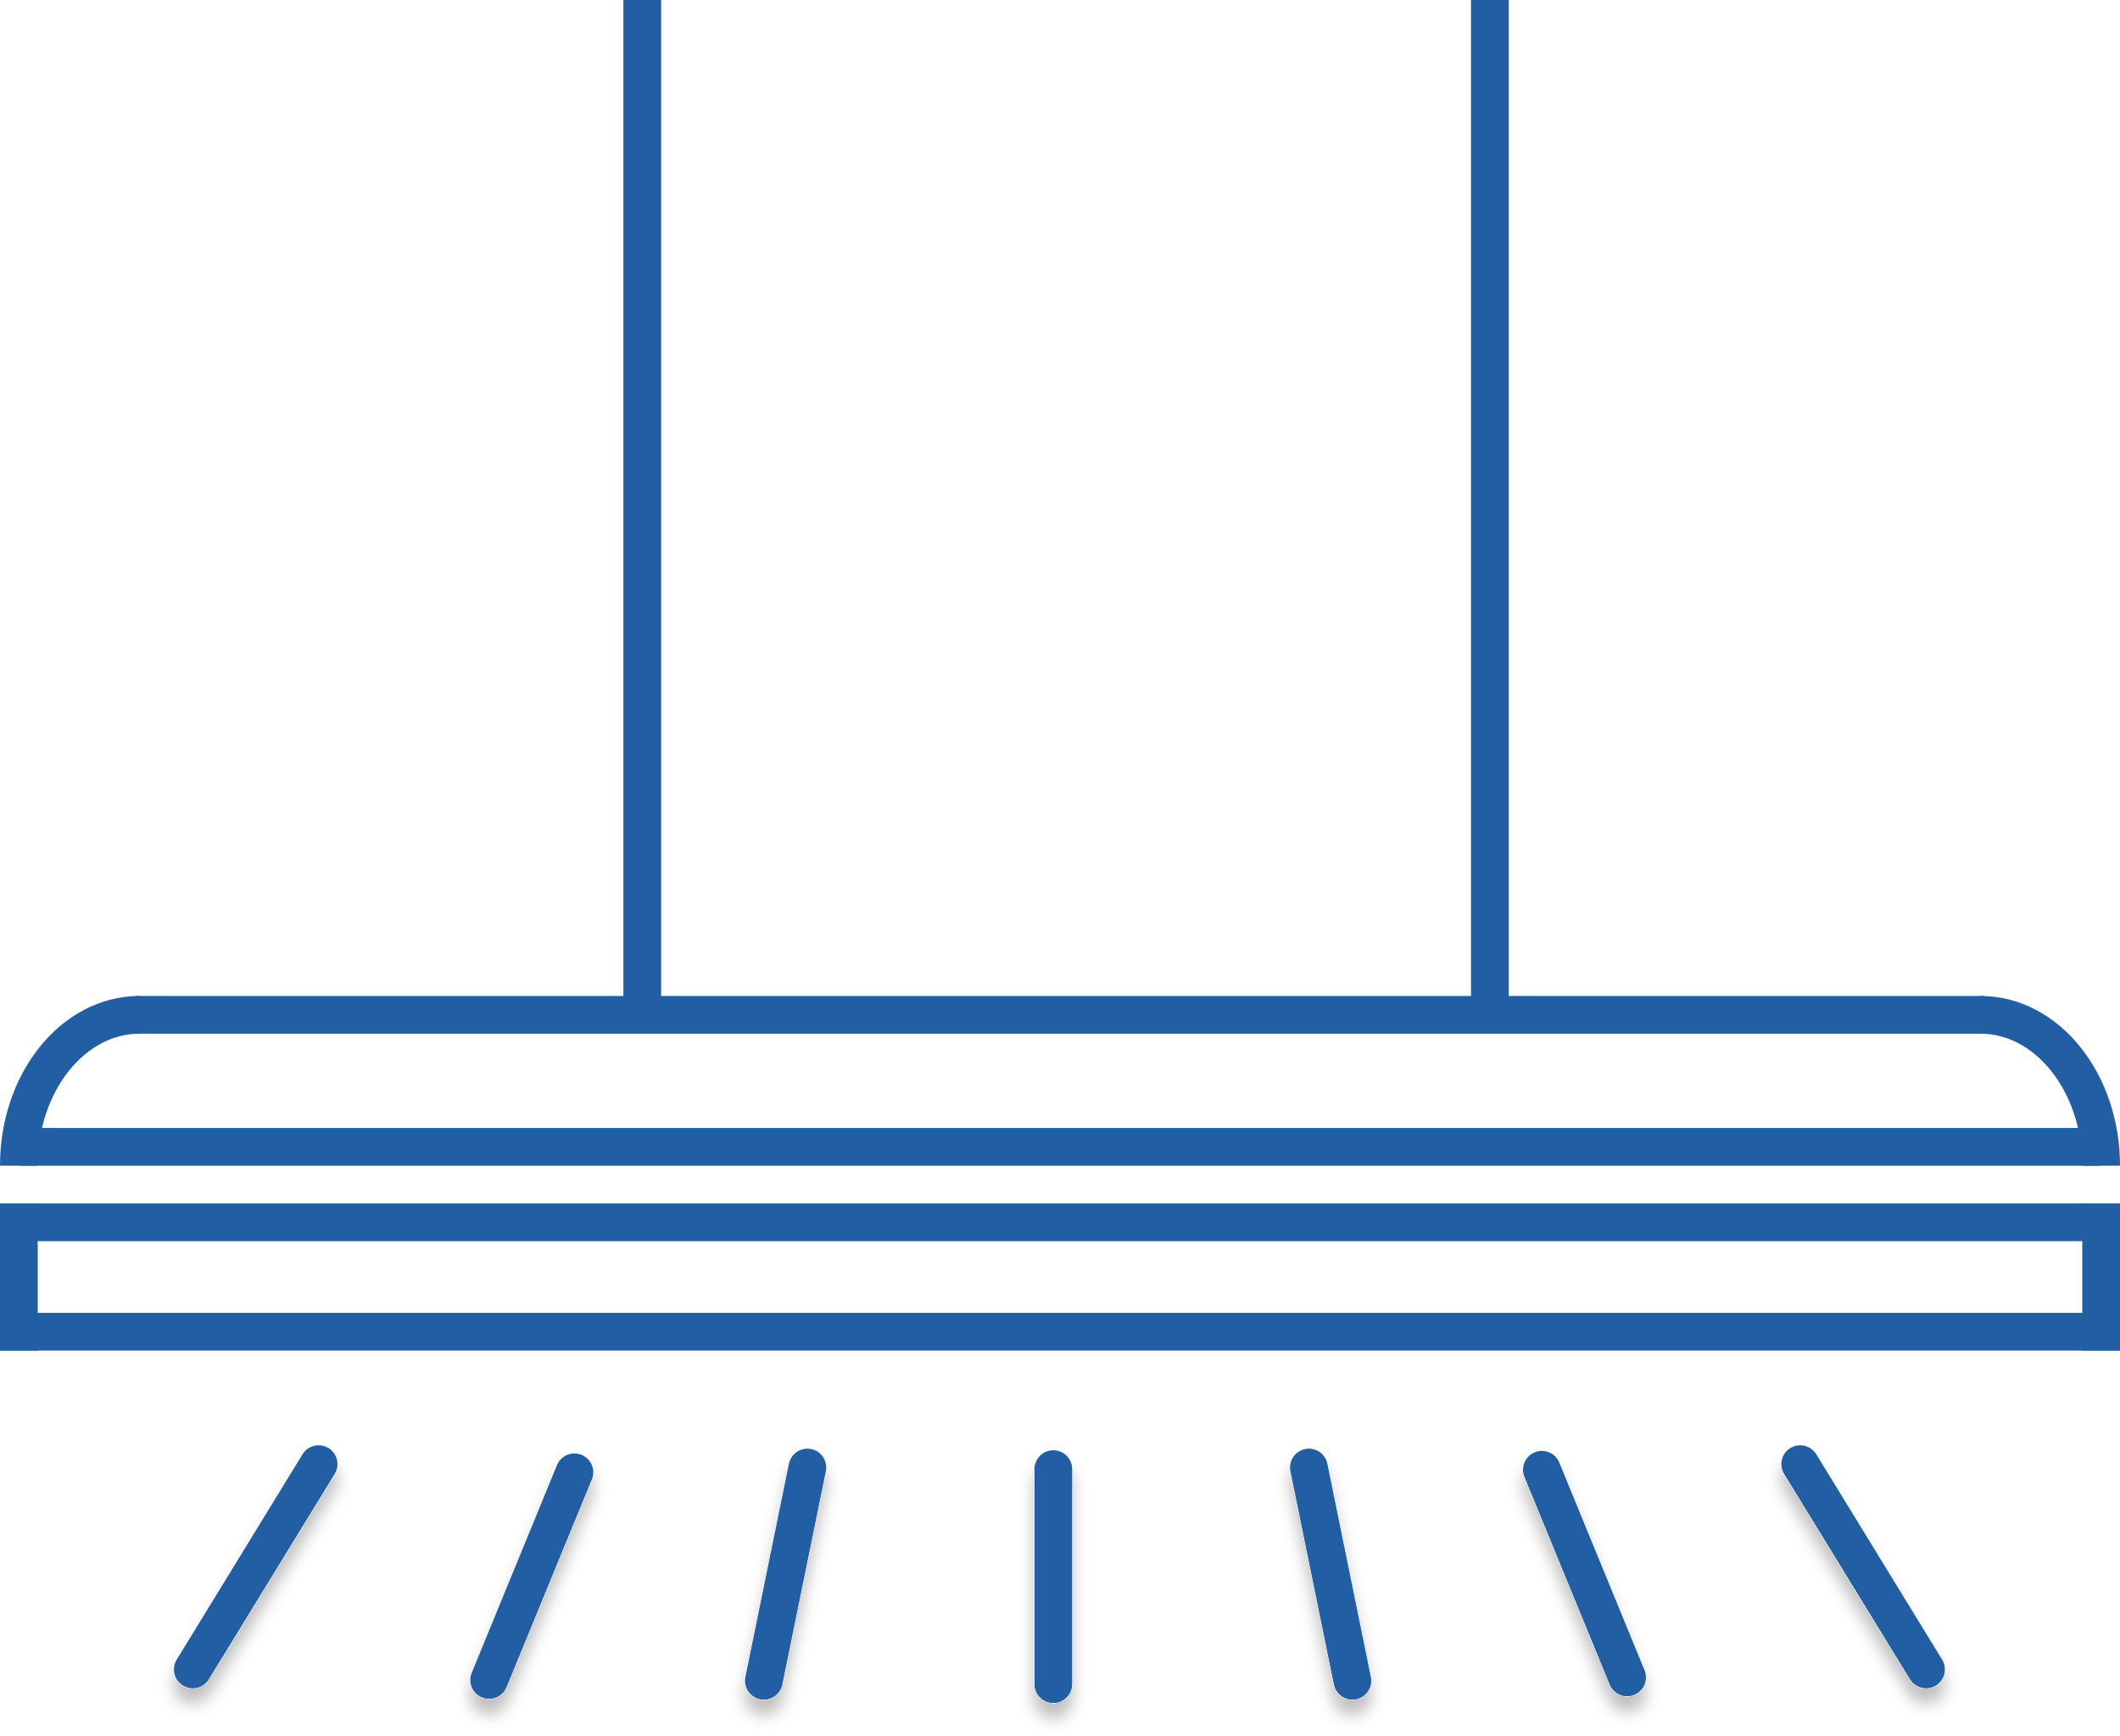
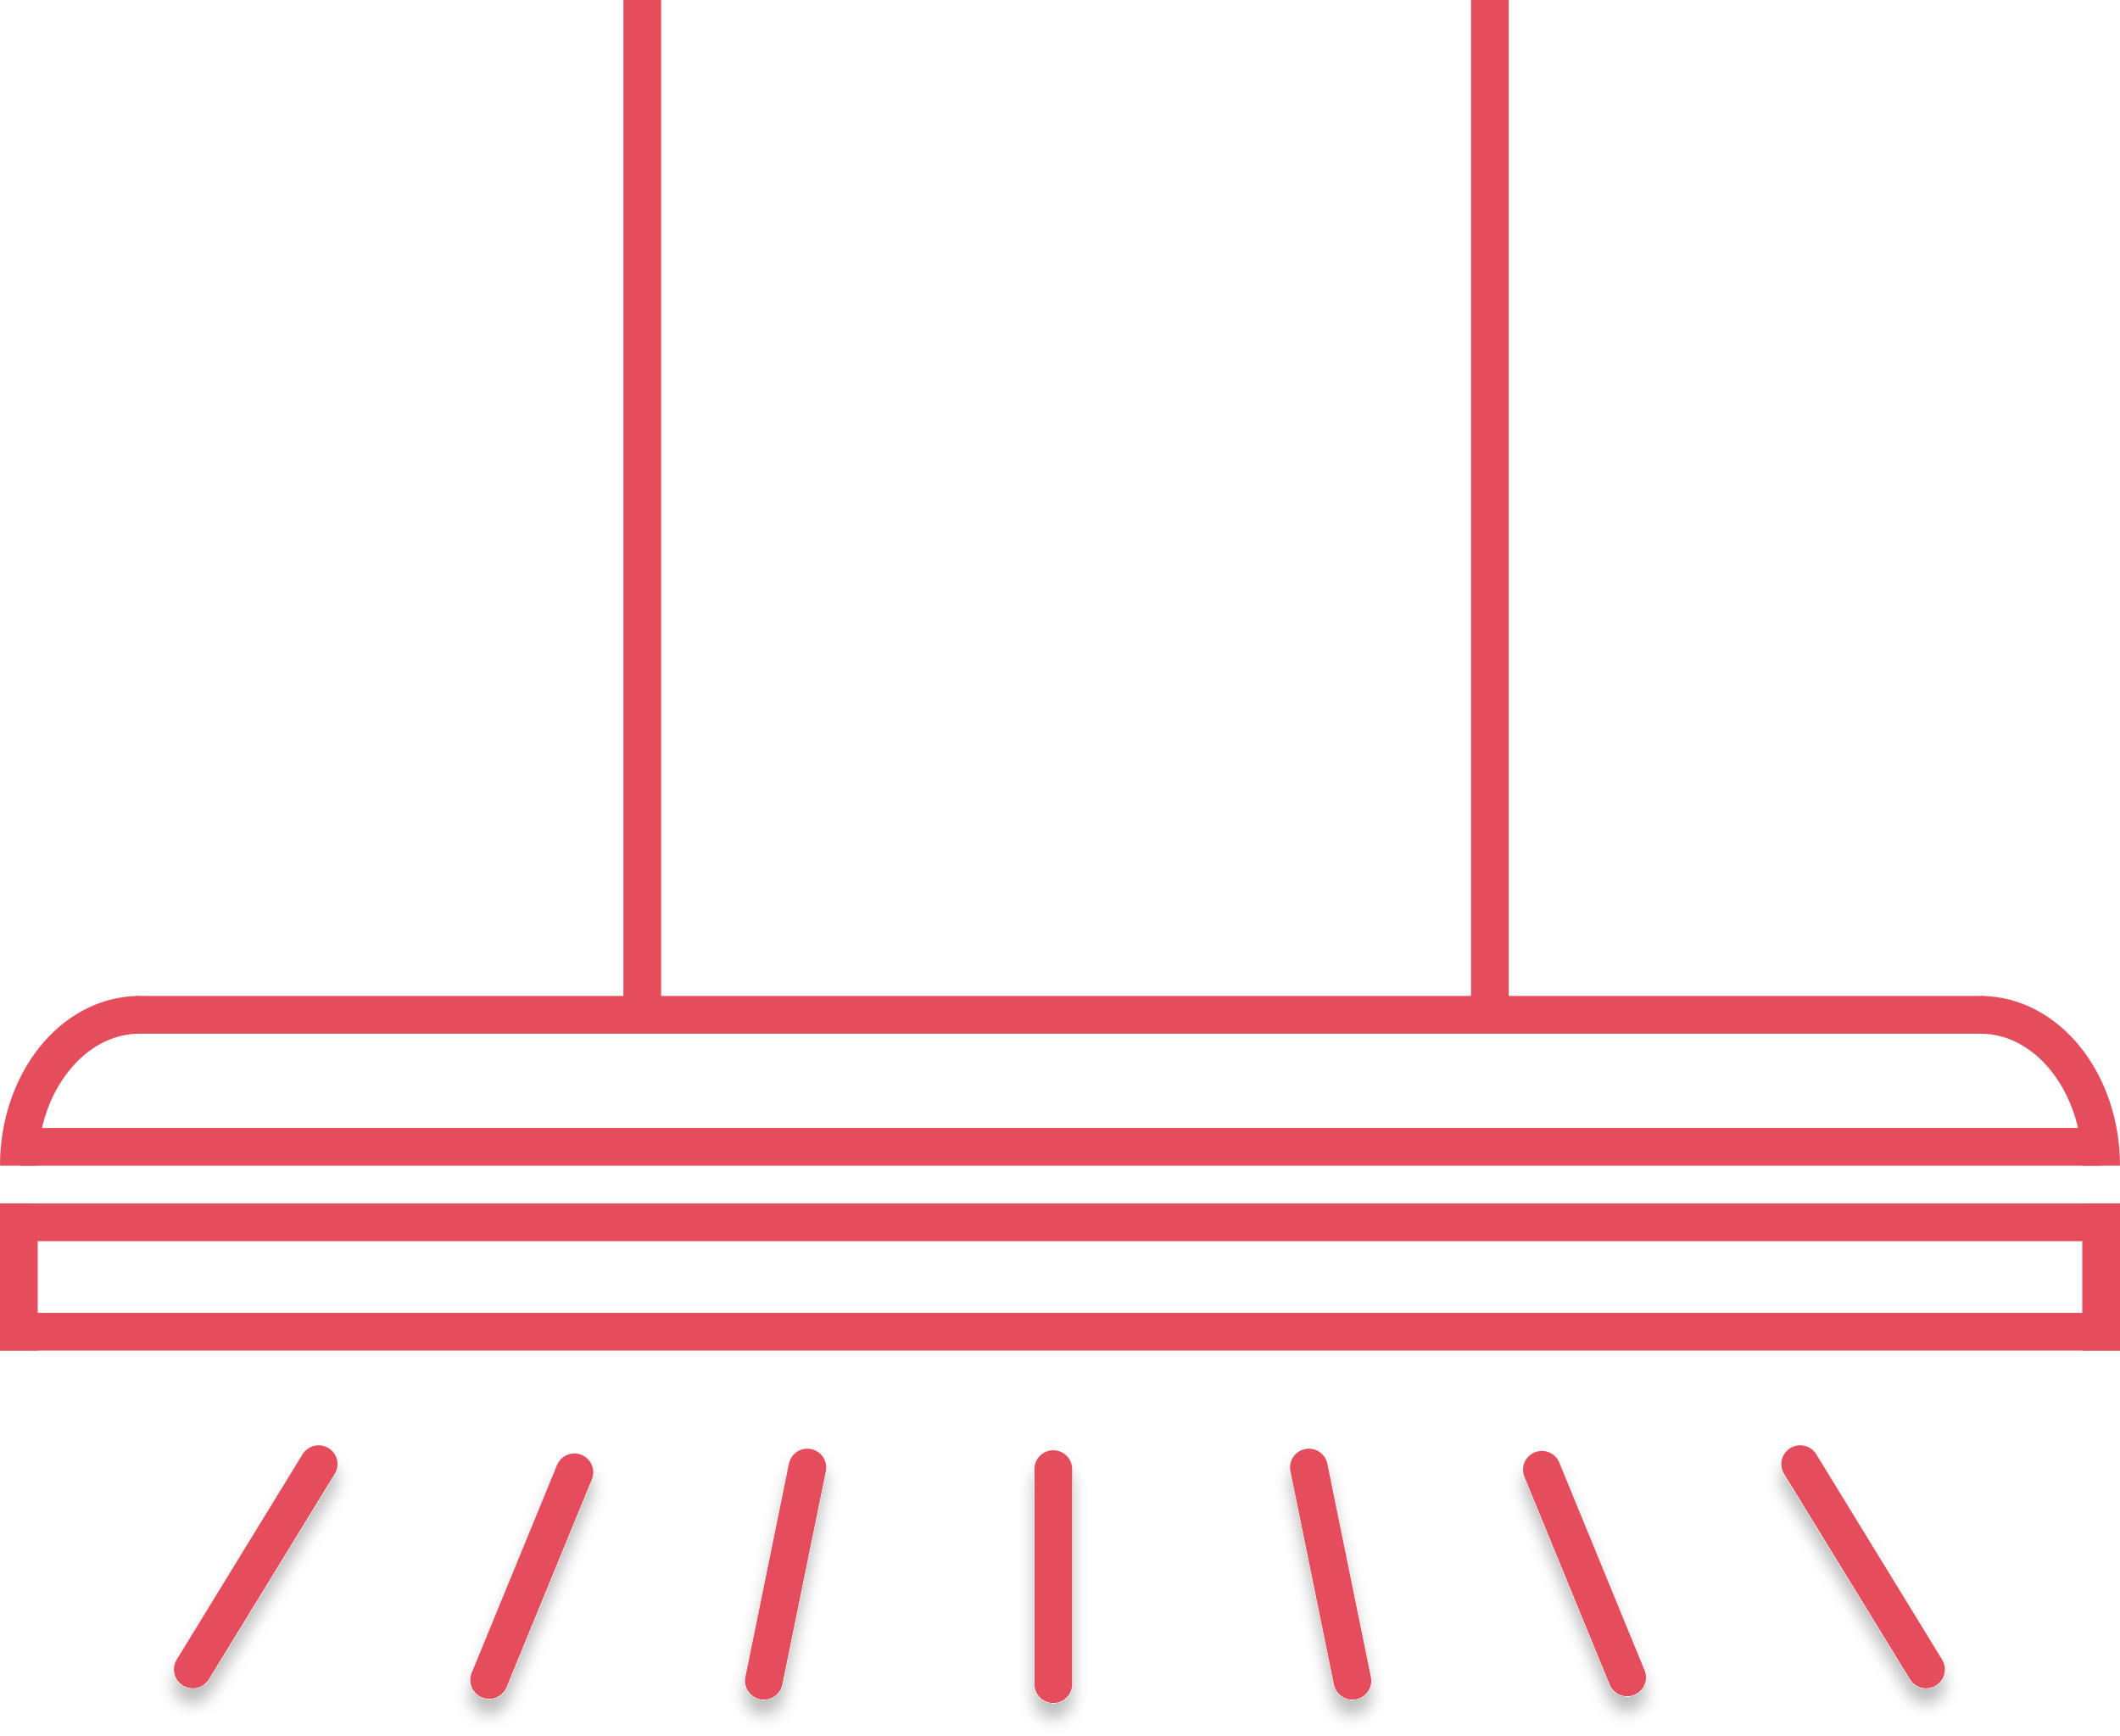
<svg xmlns="http://www.w3.org/2000/svg" width="562" height="460" viewBox="0 0 562 460" fill="none">
  <g filter="url(#filter0_d_11_428)">
-     <line x1="51.11" y1="442.523" x2="84.463" y2="388.106" stroke="#215EA3" stroke-width="10" stroke-linecap="round" />
+     <line x1="51.11" y1="442.523" x2="84.463" y2="388.106" stroke="#e54d5c" stroke-width="10" stroke-linecap="round" />
  </g>
  <g filter="url(#filter1_d_11_428)">
-     <line x1="5" y1="-5" x2="68.825" y2="-5" transform="matrix(-0.522562 -0.852601 -0.852601 0.522562 508.927 449.398)" stroke="#215EA3" stroke-width="10" stroke-linecap="round" />
+     <line x1="5" y1="-5" x2="68.825" y2="-5" transform="matrix(-0.522562 -0.852601 -0.852601 0.522562 508.927 449.398)" stroke="#e54d5c" stroke-width="10" stroke-linecap="round" />
  </g>
  <g filter="url(#filter2_d_11_428)">
-     <line x1="431.338" y1="444.641" x2="408.74" y2="389.596" stroke="#215EA3" stroke-width="10" stroke-linecap="round" />
+     <line x1="431.338" y1="444.641" x2="408.74" y2="389.596" stroke="#e54d5c" stroke-width="10" stroke-linecap="round" />
  </g>
  <g filter="url(#filter3_d_11_428)">
-     <line x1="5" y1="-5" x2="64.504" y2="-5" transform="matrix(0.37977 -0.925081 -0.925081 -0.37977 123.148 448.045)" stroke="#215EA3" stroke-width="10" stroke-linecap="round" />
+     <line x1="5" y1="-5" x2="64.504" y2="-5" transform="matrix(0.37977 -0.925081 -0.925081 -0.37977 123.148 448.045)" stroke="#e54d5c" stroke-width="10" stroke-linecap="round" />
  </g>
  <g filter="url(#filter4_d_11_428)">
-     <line x1="202.496" y1="445.53" x2="214.032" y2="389.001" stroke="#215EA3" stroke-width="10" stroke-linecap="round" />
+     <line x1="202.496" y1="445.53" x2="214.032" y2="389.001" stroke="#e54d5c" stroke-width="10" stroke-linecap="round" />
  </g>
  <g filter="url(#filter5_d_11_428)">
-     <line x1="5" y1="-5" x2="62.694" y2="-5" transform="matrix(-0.19996 -0.979804 -0.979804 0.19996 354.615 451.429)" stroke="#215EA3" stroke-width="10" stroke-linecap="round" />
+     <line x1="5" y1="-5" x2="62.694" y2="-5" transform="matrix(-0.19996 -0.979804 -0.979804 0.19996 354.615 451.429)" stroke="#e54d5c" stroke-width="10" stroke-linecap="round" />
  </g>
  <g filter="url(#filter6_d_11_428)">
-     <line x1="279.228" y1="446.429" x2="279.228" y2="389.425" stroke="#215EA3" stroke-width="10" stroke-linecap="round" />
+     <line x1="279.228" y1="446.429" x2="279.228" y2="389.425" stroke="#e54d5c" stroke-width="10" stroke-linecap="round" />
  </g>
-   <line x1="526" y1="269" x2="36" y2="269" stroke="#215EA3" stroke-width="10" />
-   <line x1="556.98" y1="304" x2="5.384" y2="304" stroke="#215EA3" stroke-width="10" />
-   <line x1="562" y1="324" y2="324" stroke="#215EA3" stroke-width="10" />
-   <line x1="562" y1="353" y2="353" stroke="#215EA3" stroke-width="10" />
-   <path d="M557 309C557 286.909 542.673 269 525 269" stroke="#215EA3" stroke-width="10" />
-   <path d="M5 309C5 286.909 19.327 269 37 269" stroke="#215EA3" stroke-width="10" />
-   <line x1="170.262" y1="265.307" x2="170.262" y2="9.13342e-05" stroke="#215EA3" stroke-width="10" />
-   <line x1="394.961" y1="265.307" x2="394.961" y2="9.13342e-05" stroke="#215EA3" stroke-width="10" />
-   <line x1="557" y1="358" x2="557" y2="319" stroke="#215EA3" stroke-width="10" />
-   <line x1="5" y1="358" x2="5" y2="319" stroke="#215EA3" stroke-width="10" />
+   <line x1="526" y1="269" x2="36" y2="269" stroke="#e54d5c" stroke-width="10" />
+   <line x1="556.98" y1="304" x2="5.384" y2="304" stroke="#e54d5c" stroke-width="10" />
+   <line x1="562" y1="324" y2="324" stroke="#e54d5c" stroke-width="10" />
+   <line x1="562" y1="353" y2="353" stroke="#e54d5c" stroke-width="10" />
+   <path d="M557 309C557 286.909 542.673 269 525 269" stroke="#e54d5c" stroke-width="10" />
+   <path d="M5 309C5 286.909 19.327 269 37 269" stroke="#e54d5c" stroke-width="10" />
+   <line x1="170.262" y1="265.307" x2="170.262" y2="9.13342e-05" stroke="#e54d5c" stroke-width="10" />
+   <line x1="394.961" y1="265.307" x2="394.961" y2="9.13342e-05" stroke="#e54d5c" stroke-width="10" />
+   <line x1="557" y1="358" x2="557" y2="319" stroke="#e54d5c" stroke-width="10" />
+   <line x1="5" y1="358" x2="5" y2="319" stroke="#e54d5c" stroke-width="10" />
  <defs>
    <filter id="filter0_d_11_428" x="42.11" y="383.105" width="51.353" height="72.418" filterUnits="userSpaceOnUse" color-interpolation-filters="sRGB">
      <feFlood flood-opacity="0" result="BackgroundImageFix" />
      <feColorMatrix in="SourceAlpha" type="matrix" values="0 0 0 0 0 0 0 0 0 0 0 0 0 0 0 0 0 0 127 0" result="hardAlpha" />
      <feOffset dy="4" />
      <feGaussianBlur stdDeviation="2" />
      <feComposite in2="hardAlpha" operator="out" />
      <feColorMatrix type="matrix" values="0 0 0 0 0 0 0 0 0 0 0 0 0 0 0 0 0 0 0.25 0" />
      <feBlend mode="normal" in2="BackgroundImageFix" result="effect1_dropShadow_11_428" />
      <feBlend mode="normal" in="SourceGraphic" in2="effect1_dropShadow_11_428" result="shape" />
    </filter>
    <filter id="filter1_d_11_428" x="468.224" y="383.105" width="51.353" height="72.418" filterUnits="userSpaceOnUse" color-interpolation-filters="sRGB">
      <feFlood flood-opacity="0" result="BackgroundImageFix" />
      <feColorMatrix in="SourceAlpha" type="matrix" values="0 0 0 0 0 0 0 0 0 0 0 0 0 0 0 0 0 0 127 0" result="hardAlpha" />
      <feOffset dy="4" />
      <feGaussianBlur stdDeviation="2" />
      <feComposite in2="hardAlpha" operator="out" />
      <feColorMatrix type="matrix" values="0 0 0 0 0 0 0 0 0 0 0 0 0 0 0 0 0 0 0.25 0" />
      <feBlend mode="normal" in2="BackgroundImageFix" result="effect1_dropShadow_11_428" />
      <feBlend mode="normal" in="SourceGraphic" in2="effect1_dropShadow_11_428" result="shape" />
    </filter>
    <filter id="filter2_d_11_428" x="399.739" y="384.594" width="40.6" height="73.048" filterUnits="userSpaceOnUse" color-interpolation-filters="sRGB">
      <feFlood flood-opacity="0" result="BackgroundImageFix" />
      <feColorMatrix in="SourceAlpha" type="matrix" values="0 0 0 0 0 0 0 0 0 0 0 0 0 0 0 0 0 0 127 0" result="hardAlpha" />
      <feOffset dy="4" />
      <feGaussianBlur stdDeviation="2" />
      <feComposite in2="hardAlpha" operator="out" />
      <feColorMatrix type="matrix" values="0 0 0 0 0 0 0 0 0 0 0 0 0 0 0 0 0 0 0.25 0" />
      <feBlend mode="normal" in2="BackgroundImageFix" result="effect1_dropShadow_11_428" />
      <feBlend mode="normal" in="SourceGraphic" in2="effect1_dropShadow_11_428" result="shape" />
    </filter>
    <filter id="filter3_d_11_428" x="120.671" y="385.271" width="40.6" height="73.048" filterUnits="userSpaceOnUse" color-interpolation-filters="sRGB">
      <feFlood flood-opacity="0" result="BackgroundImageFix" />
      <feColorMatrix in="SourceAlpha" type="matrix" values="0 0 0 0 0 0 0 0 0 0 0 0 0 0 0 0 0 0 127 0" result="hardAlpha" />
      <feOffset dy="4" />
      <feGaussianBlur stdDeviation="2" />
      <feComposite in2="hardAlpha" operator="out" />
      <feColorMatrix type="matrix" values="0 0 0 0 0 0 0 0 0 0 0 0 0 0 0 0 0 0 0.25 0" />
      <feBlend mode="normal" in2="BackgroundImageFix" result="effect1_dropShadow_11_428" />
      <feBlend mode="normal" in="SourceGraphic" in2="effect1_dropShadow_11_428" result="shape" />
    </filter>
    <filter id="filter4_d_11_428" x="193.495" y="384" width="29.538" height="74.531" filterUnits="userSpaceOnUse" color-interpolation-filters="sRGB">
      <feFlood flood-opacity="0" result="BackgroundImageFix" />
      <feColorMatrix in="SourceAlpha" type="matrix" values="0 0 0 0 0 0 0 0 0 0 0 0 0 0 0 0 0 0 127 0" result="hardAlpha" />
      <feOffset dy="4" />
      <feGaussianBlur stdDeviation="2" />
      <feComposite in2="hardAlpha" operator="out" />
      <feColorMatrix type="matrix" values="0 0 0 0 0 0 0 0 0 0 0 0 0 0 0 0 0 0 0.25 0" />
      <feBlend mode="normal" in2="BackgroundImageFix" result="effect1_dropShadow_11_428" />
      <feBlend mode="normal" in="SourceGraphic" in2="effect1_dropShadow_11_428" result="shape" />
    </filter>
    <filter id="filter5_d_11_428" x="337.977" y="384" width="29.538" height="74.531" filterUnits="userSpaceOnUse" color-interpolation-filters="sRGB">
      <feFlood flood-opacity="0" result="BackgroundImageFix" />
      <feColorMatrix in="SourceAlpha" type="matrix" values="0 0 0 0 0 0 0 0 0 0 0 0 0 0 0 0 0 0 127 0" result="hardAlpha" />
      <feOffset dy="4" />
      <feGaussianBlur stdDeviation="2" />
      <feComposite in2="hardAlpha" operator="out" />
      <feColorMatrix type="matrix" values="0 0 0 0 0 0 0 0 0 0 0 0 0 0 0 0 0 0 0.25 0" />
      <feBlend mode="normal" in2="BackgroundImageFix" result="effect1_dropShadow_11_428" />
      <feBlend mode="normal" in="SourceGraphic" in2="effect1_dropShadow_11_428" result="shape" />
    </filter>
    <filter id="filter6_d_11_428" x="270.228" y="384.425" width="18" height="75.004" filterUnits="userSpaceOnUse" color-interpolation-filters="sRGB">
      <feFlood flood-opacity="0" result="BackgroundImageFix" />
      <feColorMatrix in="SourceAlpha" type="matrix" values="0 0 0 0 0 0 0 0 0 0 0 0 0 0 0 0 0 0 127 0" result="hardAlpha" />
      <feOffset dy="4" />
      <feGaussianBlur stdDeviation="2" />
      <feComposite in2="hardAlpha" operator="out" />
      <feColorMatrix type="matrix" values="0 0 0 0 0 0 0 0 0 0 0 0 0 0 0 0 0 0 0.25 0" />
      <feBlend mode="normal" in2="BackgroundImageFix" result="effect1_dropShadow_11_428" />
      <feBlend mode="normal" in="SourceGraphic" in2="effect1_dropShadow_11_428" result="shape" />
    </filter>
  </defs>
</svg>
